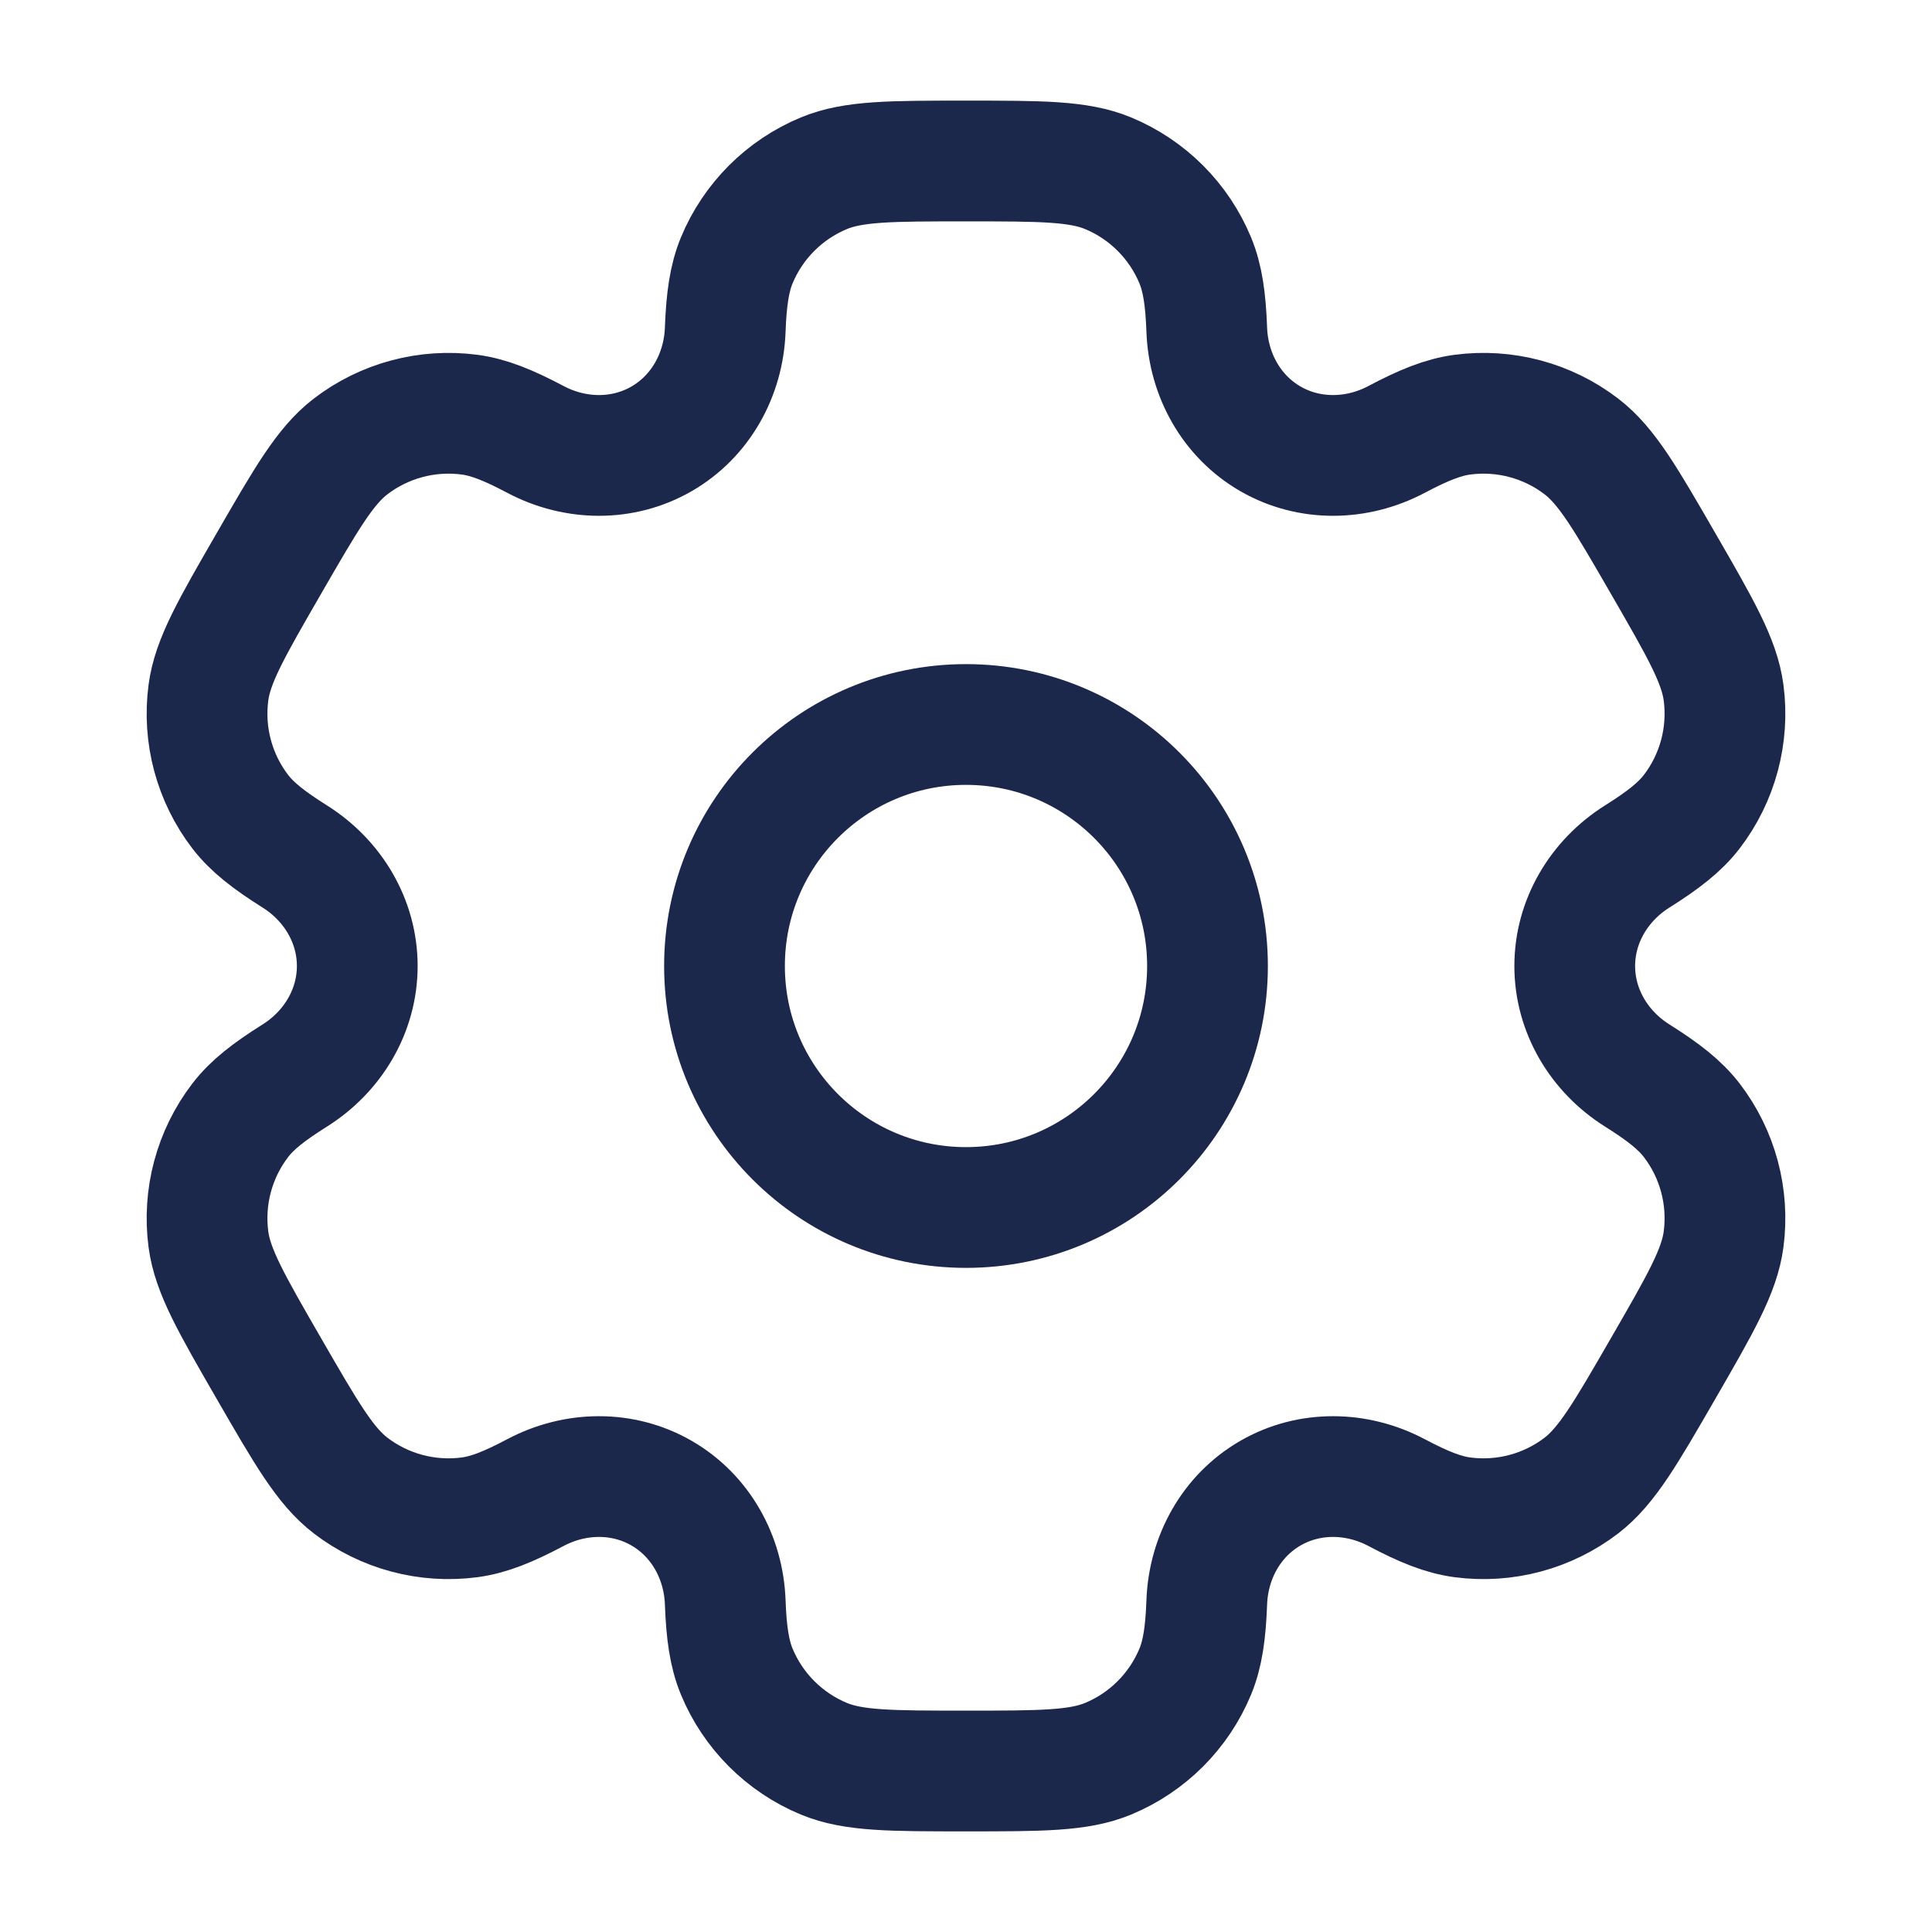
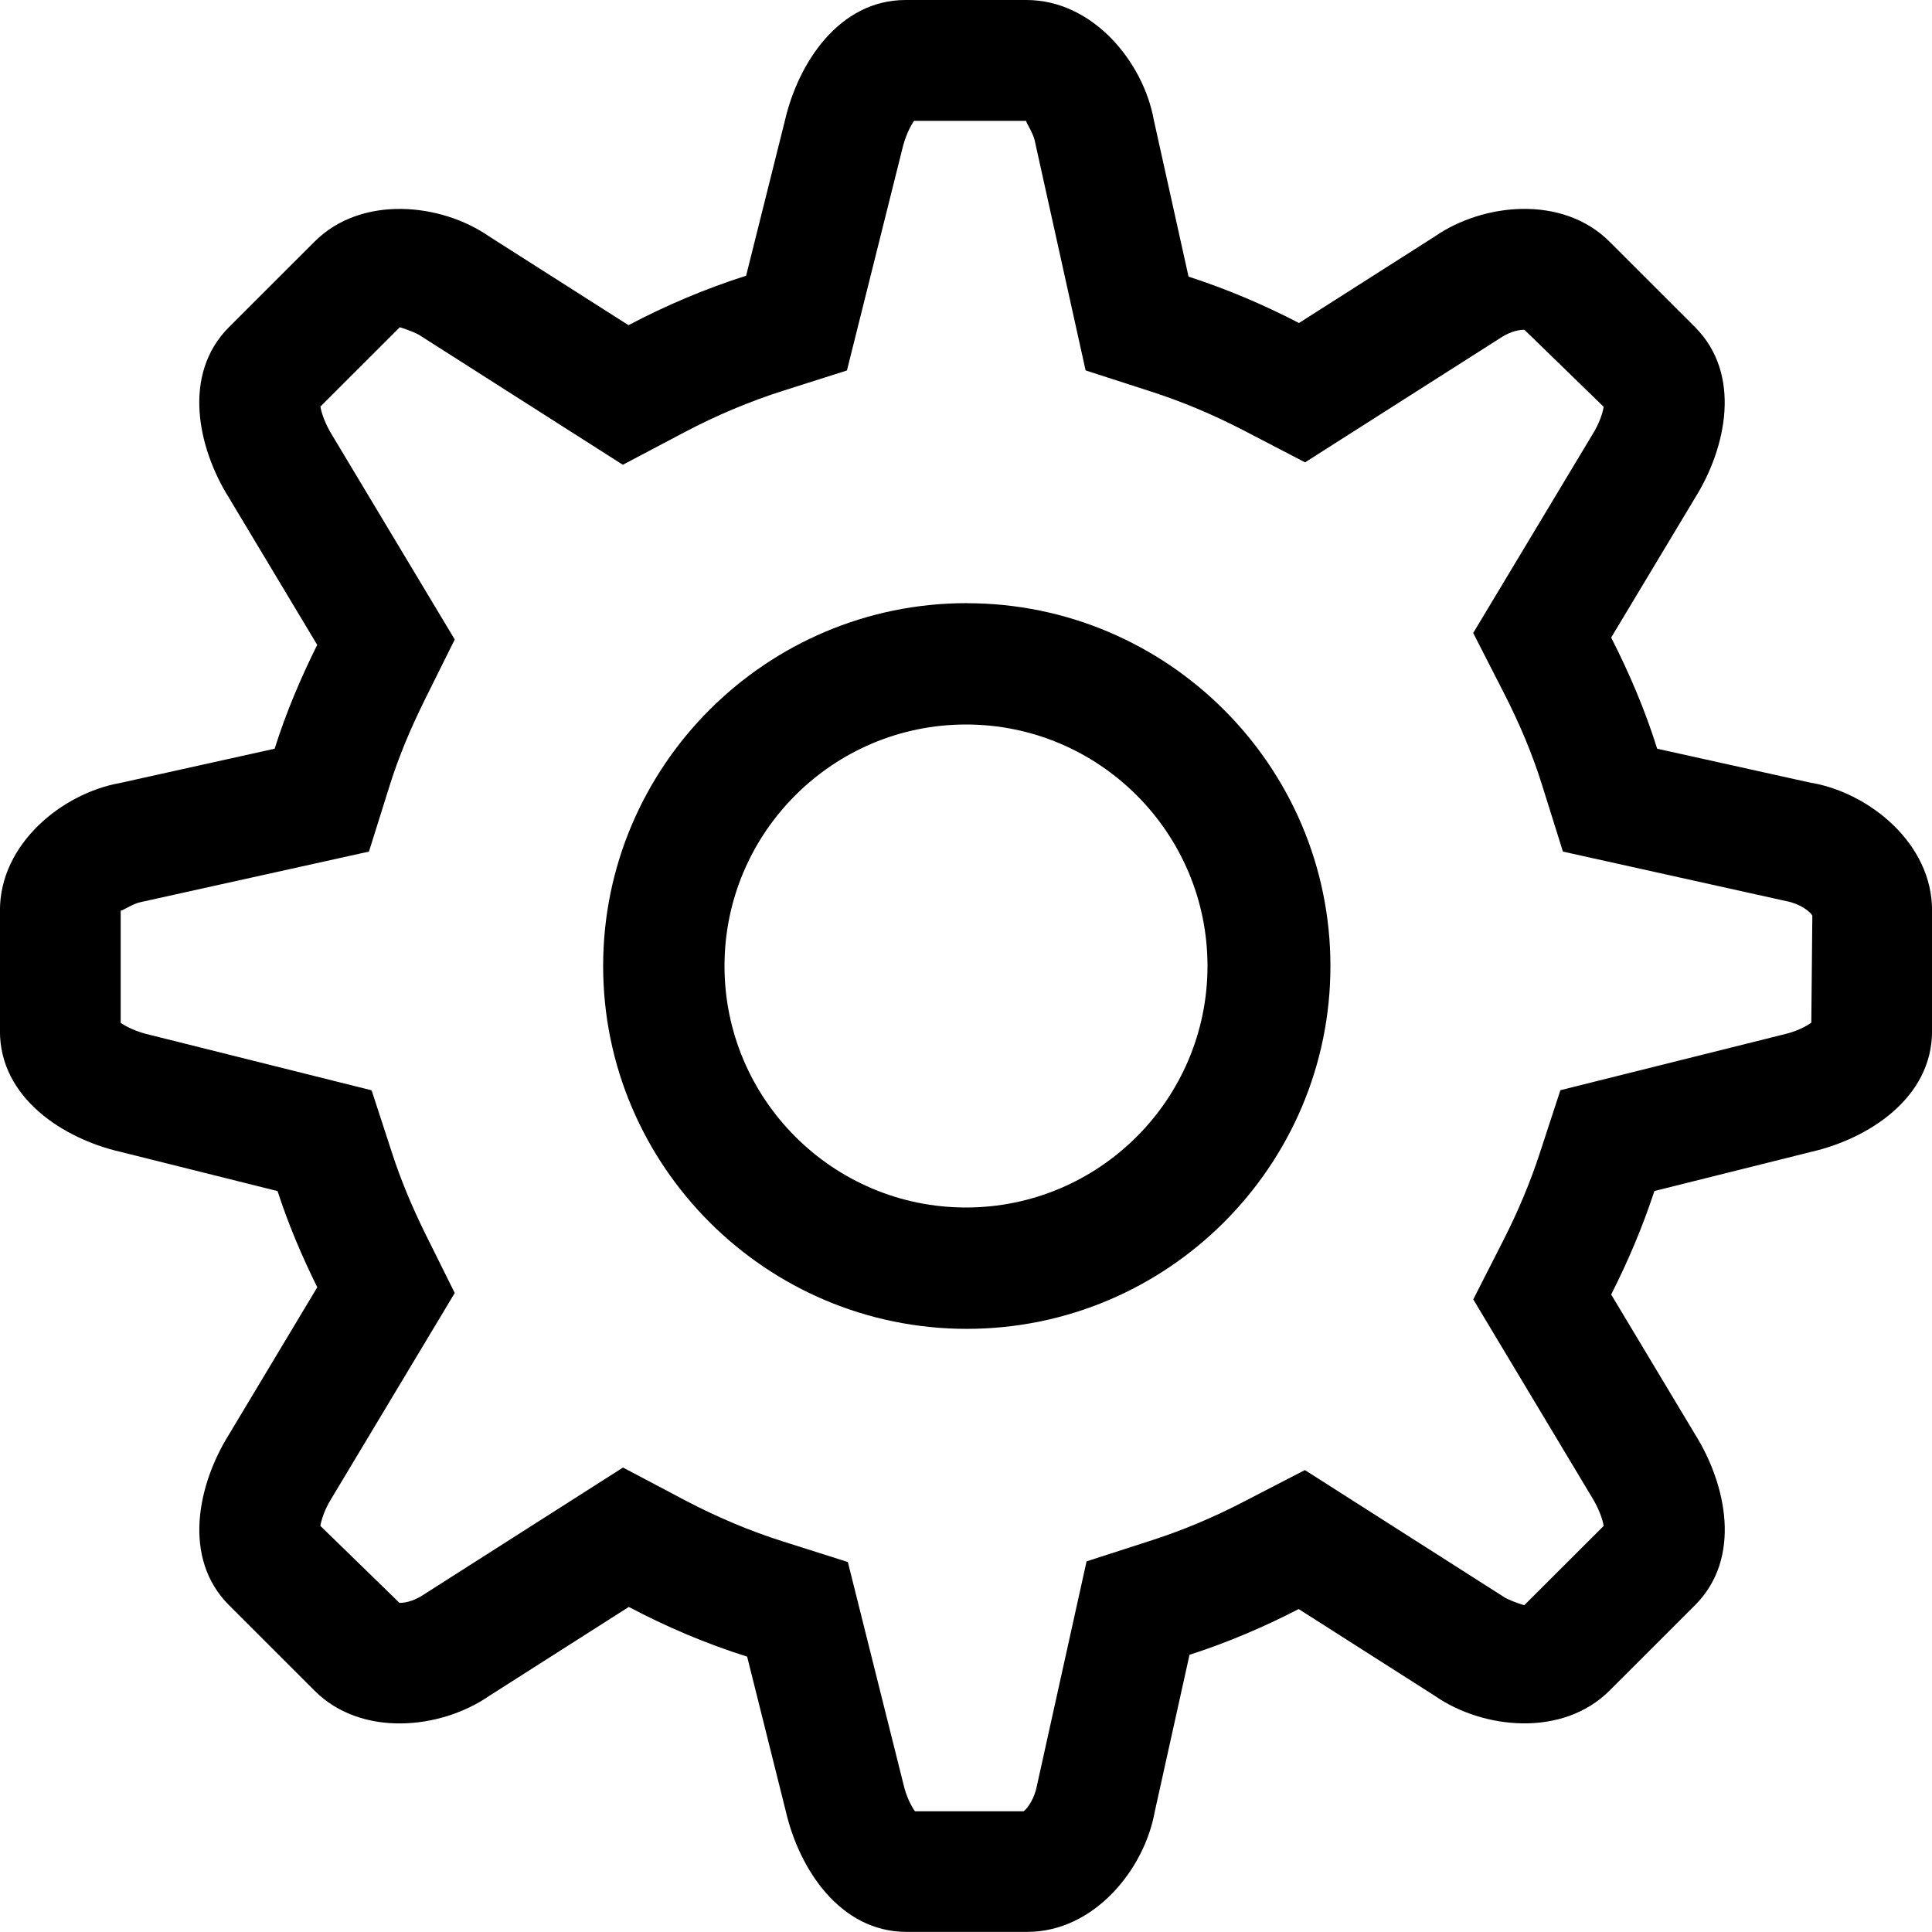
- <svg xmlns="http://www.w3.org/2000/svg" width="800px" height="800px" viewBox="0 0 24 24" fill="none">
-   <circle cx="12" cy="12" r="3" stroke="#1C274C" stroke-width="1.5" />
-   <path d="M13.765 2.152C13.398 2 12.932 2 12 2C11.068 2 10.602 2 10.235 2.152C9.745 2.355 9.355 2.745 9.152 3.235C9.06 3.458 9.023 3.719 9.009 4.098C8.988 4.656 8.702 5.172 8.219 5.451C7.736 5.73 7.146 5.72 6.652 5.459C6.316 5.281 6.073 5.183 5.833 5.151C5.307 5.082 4.775 5.224 4.354 5.547C4.039 5.789 3.806 6.193 3.34 7C2.874 7.807 2.641 8.21 2.589 8.605C2.52 9.131 2.662 9.663 2.985 10.084C3.133 10.276 3.34 10.437 3.661 10.639C4.134 10.936 4.438 11.442 4.438 12C4.438 12.558 4.134 13.064 3.661 13.361C3.34 13.563 3.132 13.724 2.985 13.916C2.662 14.337 2.52 14.869 2.589 15.395C2.641 15.789 2.874 16.193 3.34 17C3.806 17.807 4.039 18.211 4.354 18.453C4.775 18.776 5.307 18.918 5.833 18.849C6.073 18.817 6.316 18.719 6.652 18.541C7.145 18.28 7.736 18.27 8.219 18.549C8.702 18.828 8.988 19.344 9.009 19.902C9.023 20.282 9.06 20.542 9.152 20.765C9.355 21.255 9.745 21.645 10.235 21.848C10.602 22 11.068 22 12 22C12.932 22 13.398 22 13.765 21.848C14.255 21.645 14.645 21.255 14.848 20.765C14.94 20.542 14.977 20.282 14.991 19.902C15.012 19.344 15.298 18.828 15.781 18.549C16.264 18.27 16.854 18.28 17.348 18.541C17.684 18.719 17.927 18.817 18.167 18.849C18.693 18.918 19.225 18.776 19.646 18.453C19.961 18.21 20.194 17.807 20.66 17C21.126 16.193 21.359 15.789 21.411 15.395C21.48 14.869 21.338 14.337 21.015 13.916C20.867 13.724 20.66 13.563 20.339 13.361C19.866 13.064 19.562 12.558 19.562 12C19.562 11.442 19.866 10.936 20.339 10.639C20.66 10.437 20.867 10.276 21.015 10.084C21.338 9.663 21.48 9.131 21.411 8.605C21.359 8.211 21.126 7.807 20.66 7C20.194 6.193 19.961 5.789 19.646 5.547C19.225 5.224 18.693 5.082 18.167 5.151C17.927 5.183 17.684 5.281 17.348 5.459C16.855 5.72 16.264 5.73 15.781 5.451C15.298 5.172 15.012 4.656 14.991 4.098C14.977 3.718 14.94 3.458 14.848 3.235C14.645 2.745 14.255 2.355 13.765 2.152Z" stroke="#1C274C" stroke-width="1.5" />
+ <svg xmlns="http://www.w3.org/2000/svg" fill="#000000" width="800px" height="800px" viewBox="0 0 32 32" version="1.1">
+   <path d="M30.015 12.97l-2.567-0.569c-0.2-0.64-0.462-1.252-0.762-1.841l1.389-2.313c0.518-0.829 0.78-2.047 0-2.829l-1.415-1.414c-0.78-0.781-2.098-0.64-2.894-0.088l-2.251 1.434c-0.584-0.303-1.195-0.563-1.829-0.768l-0.576-2.598c-0.172-0.953-1.005-1.984-2.11-1.984h-2c-1.104 0-1.781 1.047-2 2l-0.642 2.567c-0.678 0.216-1.328 0.492-1.948 0.819l-2.308-1.47c-0.795-0.552-2.114-0.692-2.894 0.088l-1.415 1.414c-0.781 0.782-0.519 2 0 2.828l1.461 2.435c-0.274 0.552-0.517 1.123-0.705 1.72l-2.566 0.569c-0.953 0.171-1.984 1.005-1.984 2.109v2c0 1.105 1.047 1.782 2 2l2.598 0.649c0.179 0.551 0.404 1.080 0.658 1.593l-1.462 2.438c-0.518 0.828-0.78 2.047 0 2.828l1.415 1.414c0.78 0.782 2.098 0.64 2.894 0.089l2.313-1.474c0.623 0.329 1.277 0.608 1.96 0.823l0.64 2.559c0.219 0.953 0.896 2 2 2h2c1.105 0 1.938-1.032 2.11-1.985l0.577-2.604c0.628-0.203 1.23-0.459 1.808-0.758l2.256 1.438c0.796 0.552 2.114 0.692 2.895-0.089l1.415-1.414c0.78-0.782 0.518-2 0-2.828l-1.39-2.317c0.279-0.549 0.521-1.12 0.716-1.714l2.599-0.649c0.953-0.219 2-0.895 2-2v-2c0-1.104-1.031-1.938-1.985-2.11zM30.001 16.939c-0.085 0.061-0.245 0.145-0.448 0.192l-3.708 0.926-0.344 1.051c-0.155 0.474-0.356 0.954-0.597 1.428l-0.502 0.986 1.959 3.267c0.125 0.2 0.183 0.379 0.201 0.485l-1.316 1.314c-0.127-0.040-0.271-0.092-0.341-0.14l-3.292-2.099-1.023 0.529c-0.493 0.256-0.999 0.468-1.503 0.631l-1.090 0.352-0.824 3.723c-0.038 0.199-0.145 0.36-0.218 0.417h-1.8c-0.061-0.085-0.145-0.245-0.191-0.448l-0.921-3.681-1.066-0.338c-0.549-0.173-1.097-0.404-1.63-0.684l-1.028-0.543-3.293 2.099c-0.135 0.091-0.279 0.143-0.409 0.143l-1.311-1.276c0.018-0.104 0.072-0.274 0.181-0.449l2.045-3.408-0.487-0.98c-0.227-0.462-0.407-0.895-0.547-1.325l-0.343-1.052-3.671-0.918c-0.231-0.052-0.398-0.139-0.485-0.2v-1.86c0.001 0.001 0.002 0.001 0.005 0.001 0.034 0 0.198-0.117 0.335-0.142l3.772-0.835 0.346-1.103c0.141-0.449 0.333-0.917 0.588-1.43l0.487-0.98-2.024-3.373c-0.125-0.201-0.184-0.38-0.201-0.485l1.315-1.314c0.128 0.041 0.271 0.093 0.34 0.14l3.354 2.138 1.027-0.542c0.527-0.278 1.073-0.507 1.622-0.682l1.063-0.338 0.912-3.649c0.053-0.231 0.138-0.398 0.2-0.485h1.859c-0.014 0.020 0.115 0.195 0.142 0.339l0.84 3.794 1.089 0.352c0.511 0.165 1.023 0.38 1.523 0.639l1.023 0.532 3.224-2.053c0.135-0.092 0.279-0.143 0.409-0.143l1.313 1.276c-0.017 0.104-0.072 0.276-0.181 0.45l-1.98 3.296 0.505 0.988c0.273 0.533 0.48 1.033 0.635 1.529l0.346 1.104 3.697 0.82c0.224 0.041 0.398 0.171 0.434 0.241zM16.013 9.99c-3.321 0-6.023 2.697-6.023 6.010s2.702 6.010 6.023 6.010 6.023-2.697 6.023-6.009c0-3.313-2.702-6.010-6.023-6.010zM16 20c-2.205 0-4-1.794-4-4s1.794-4 4-4c2.206 0 4 1.794 4 4s-1.794 4-4 4z" />
</svg>
